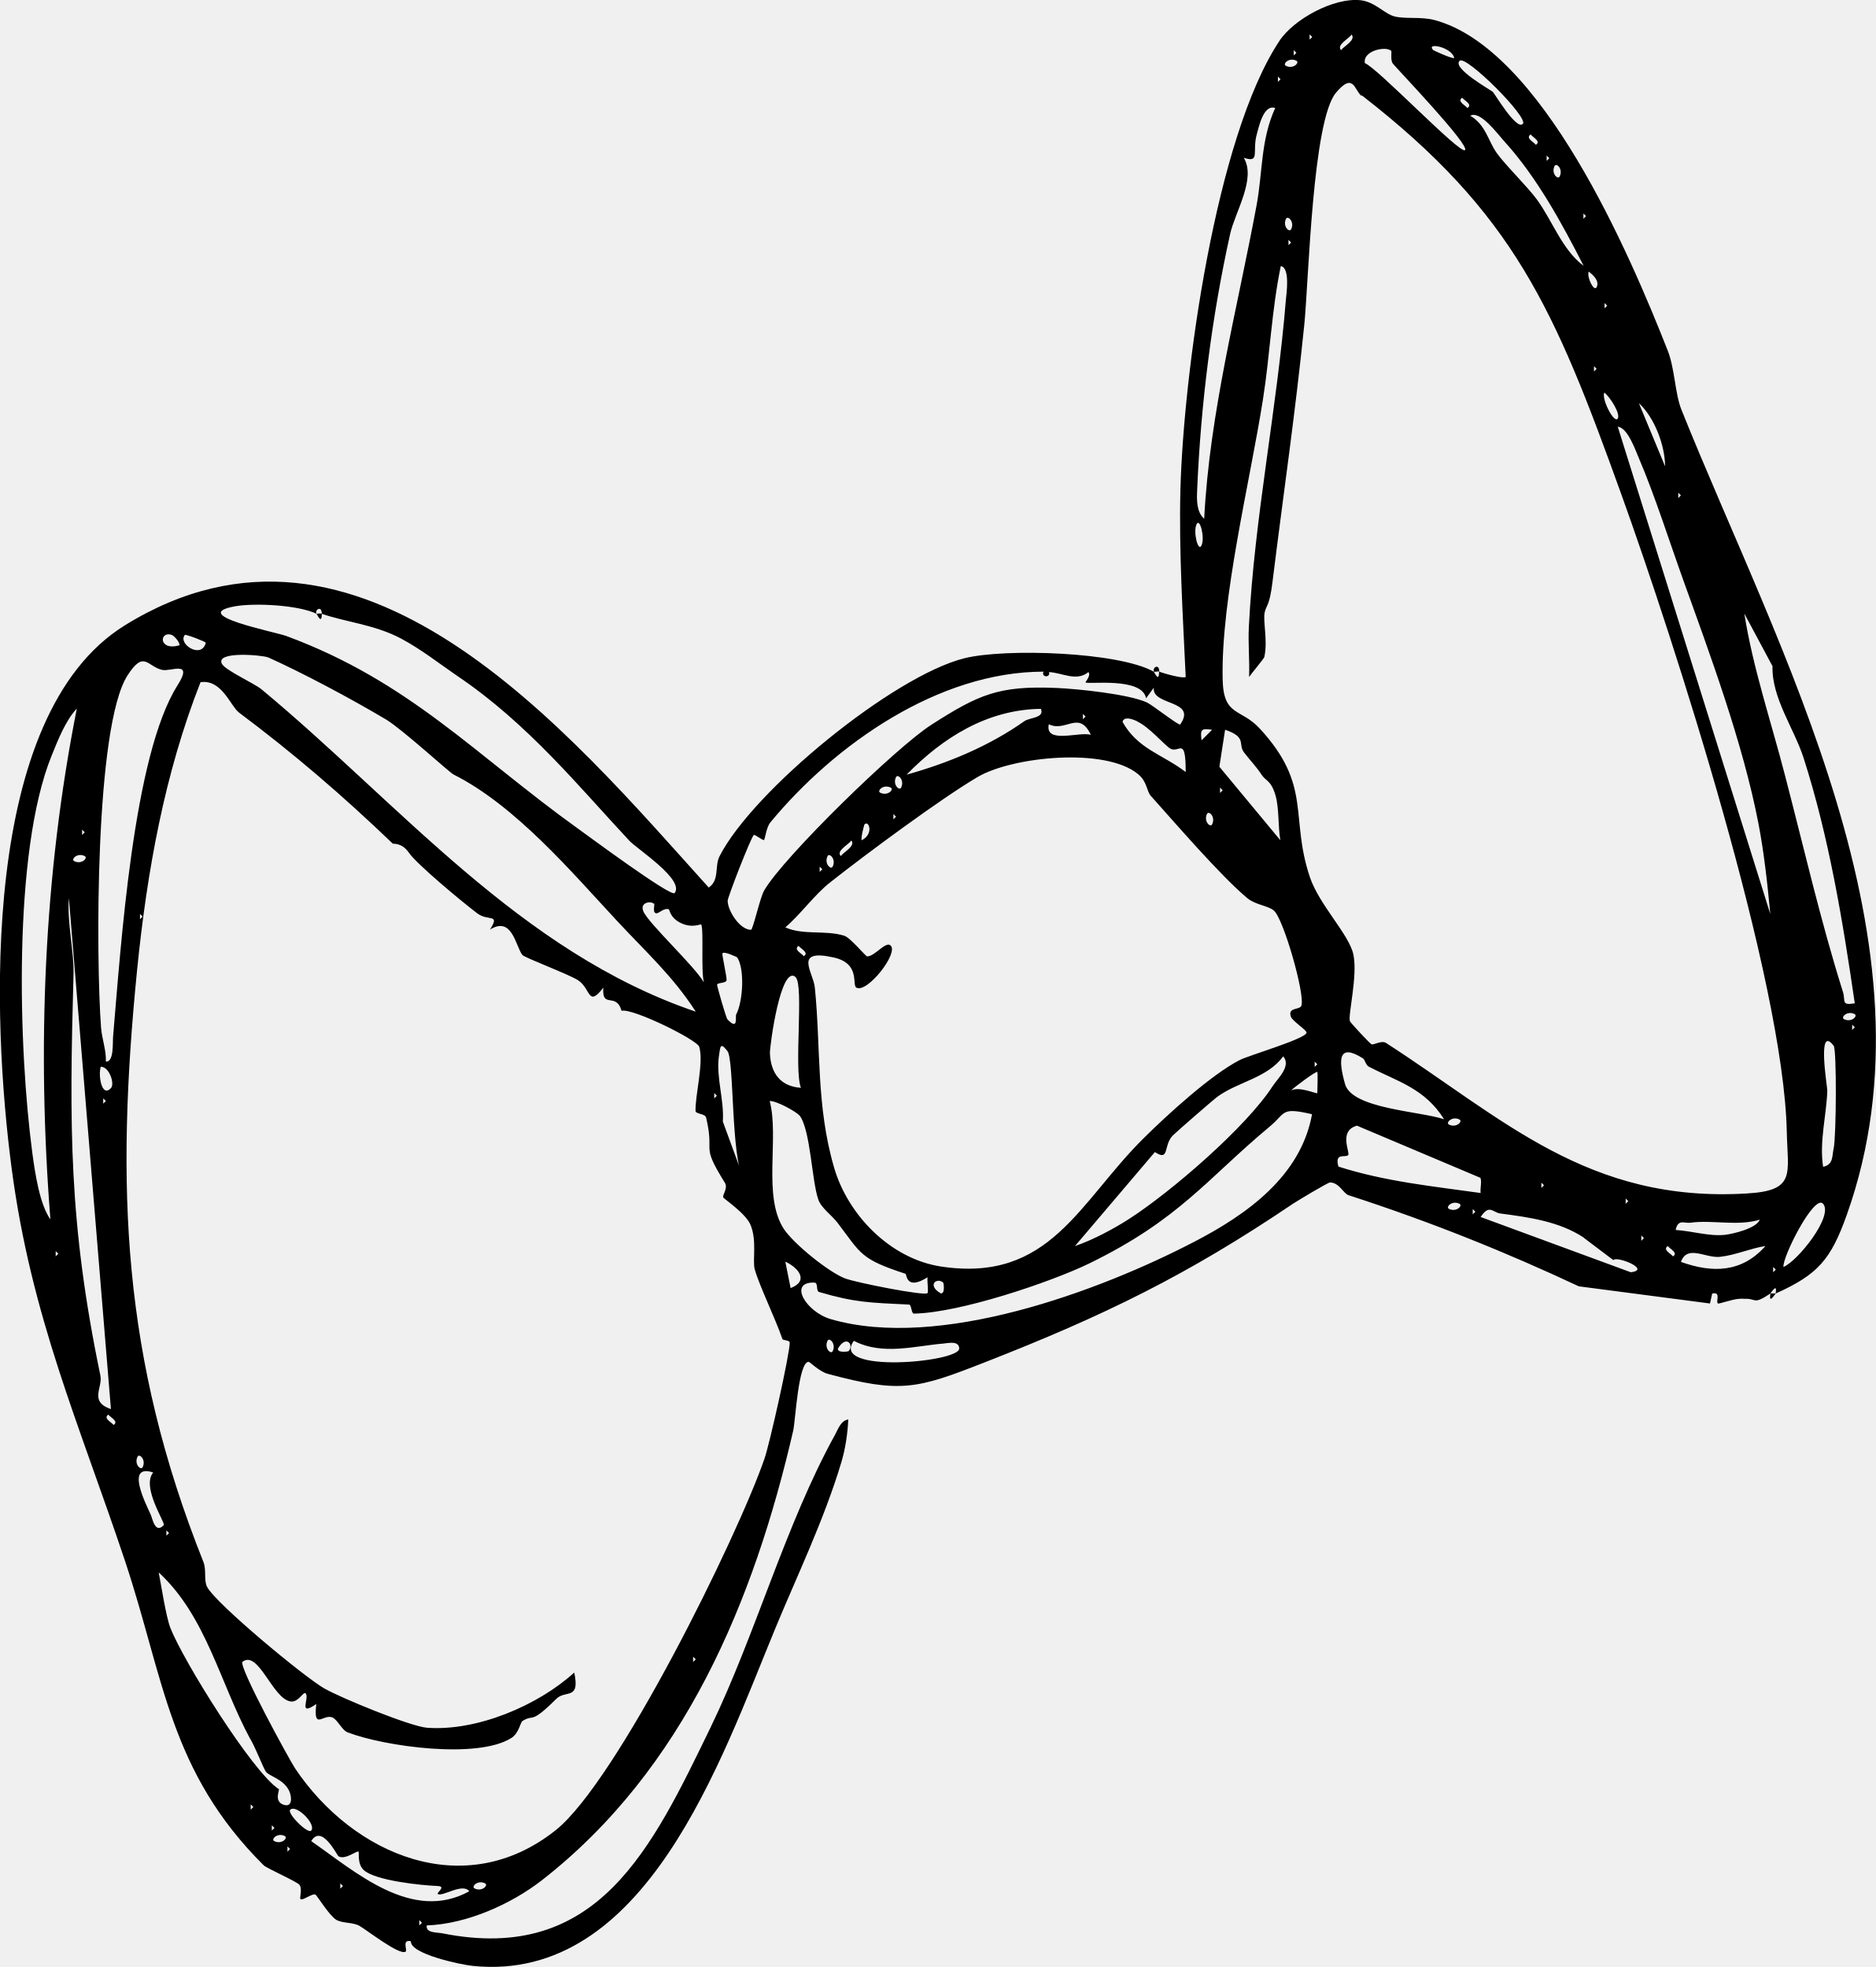
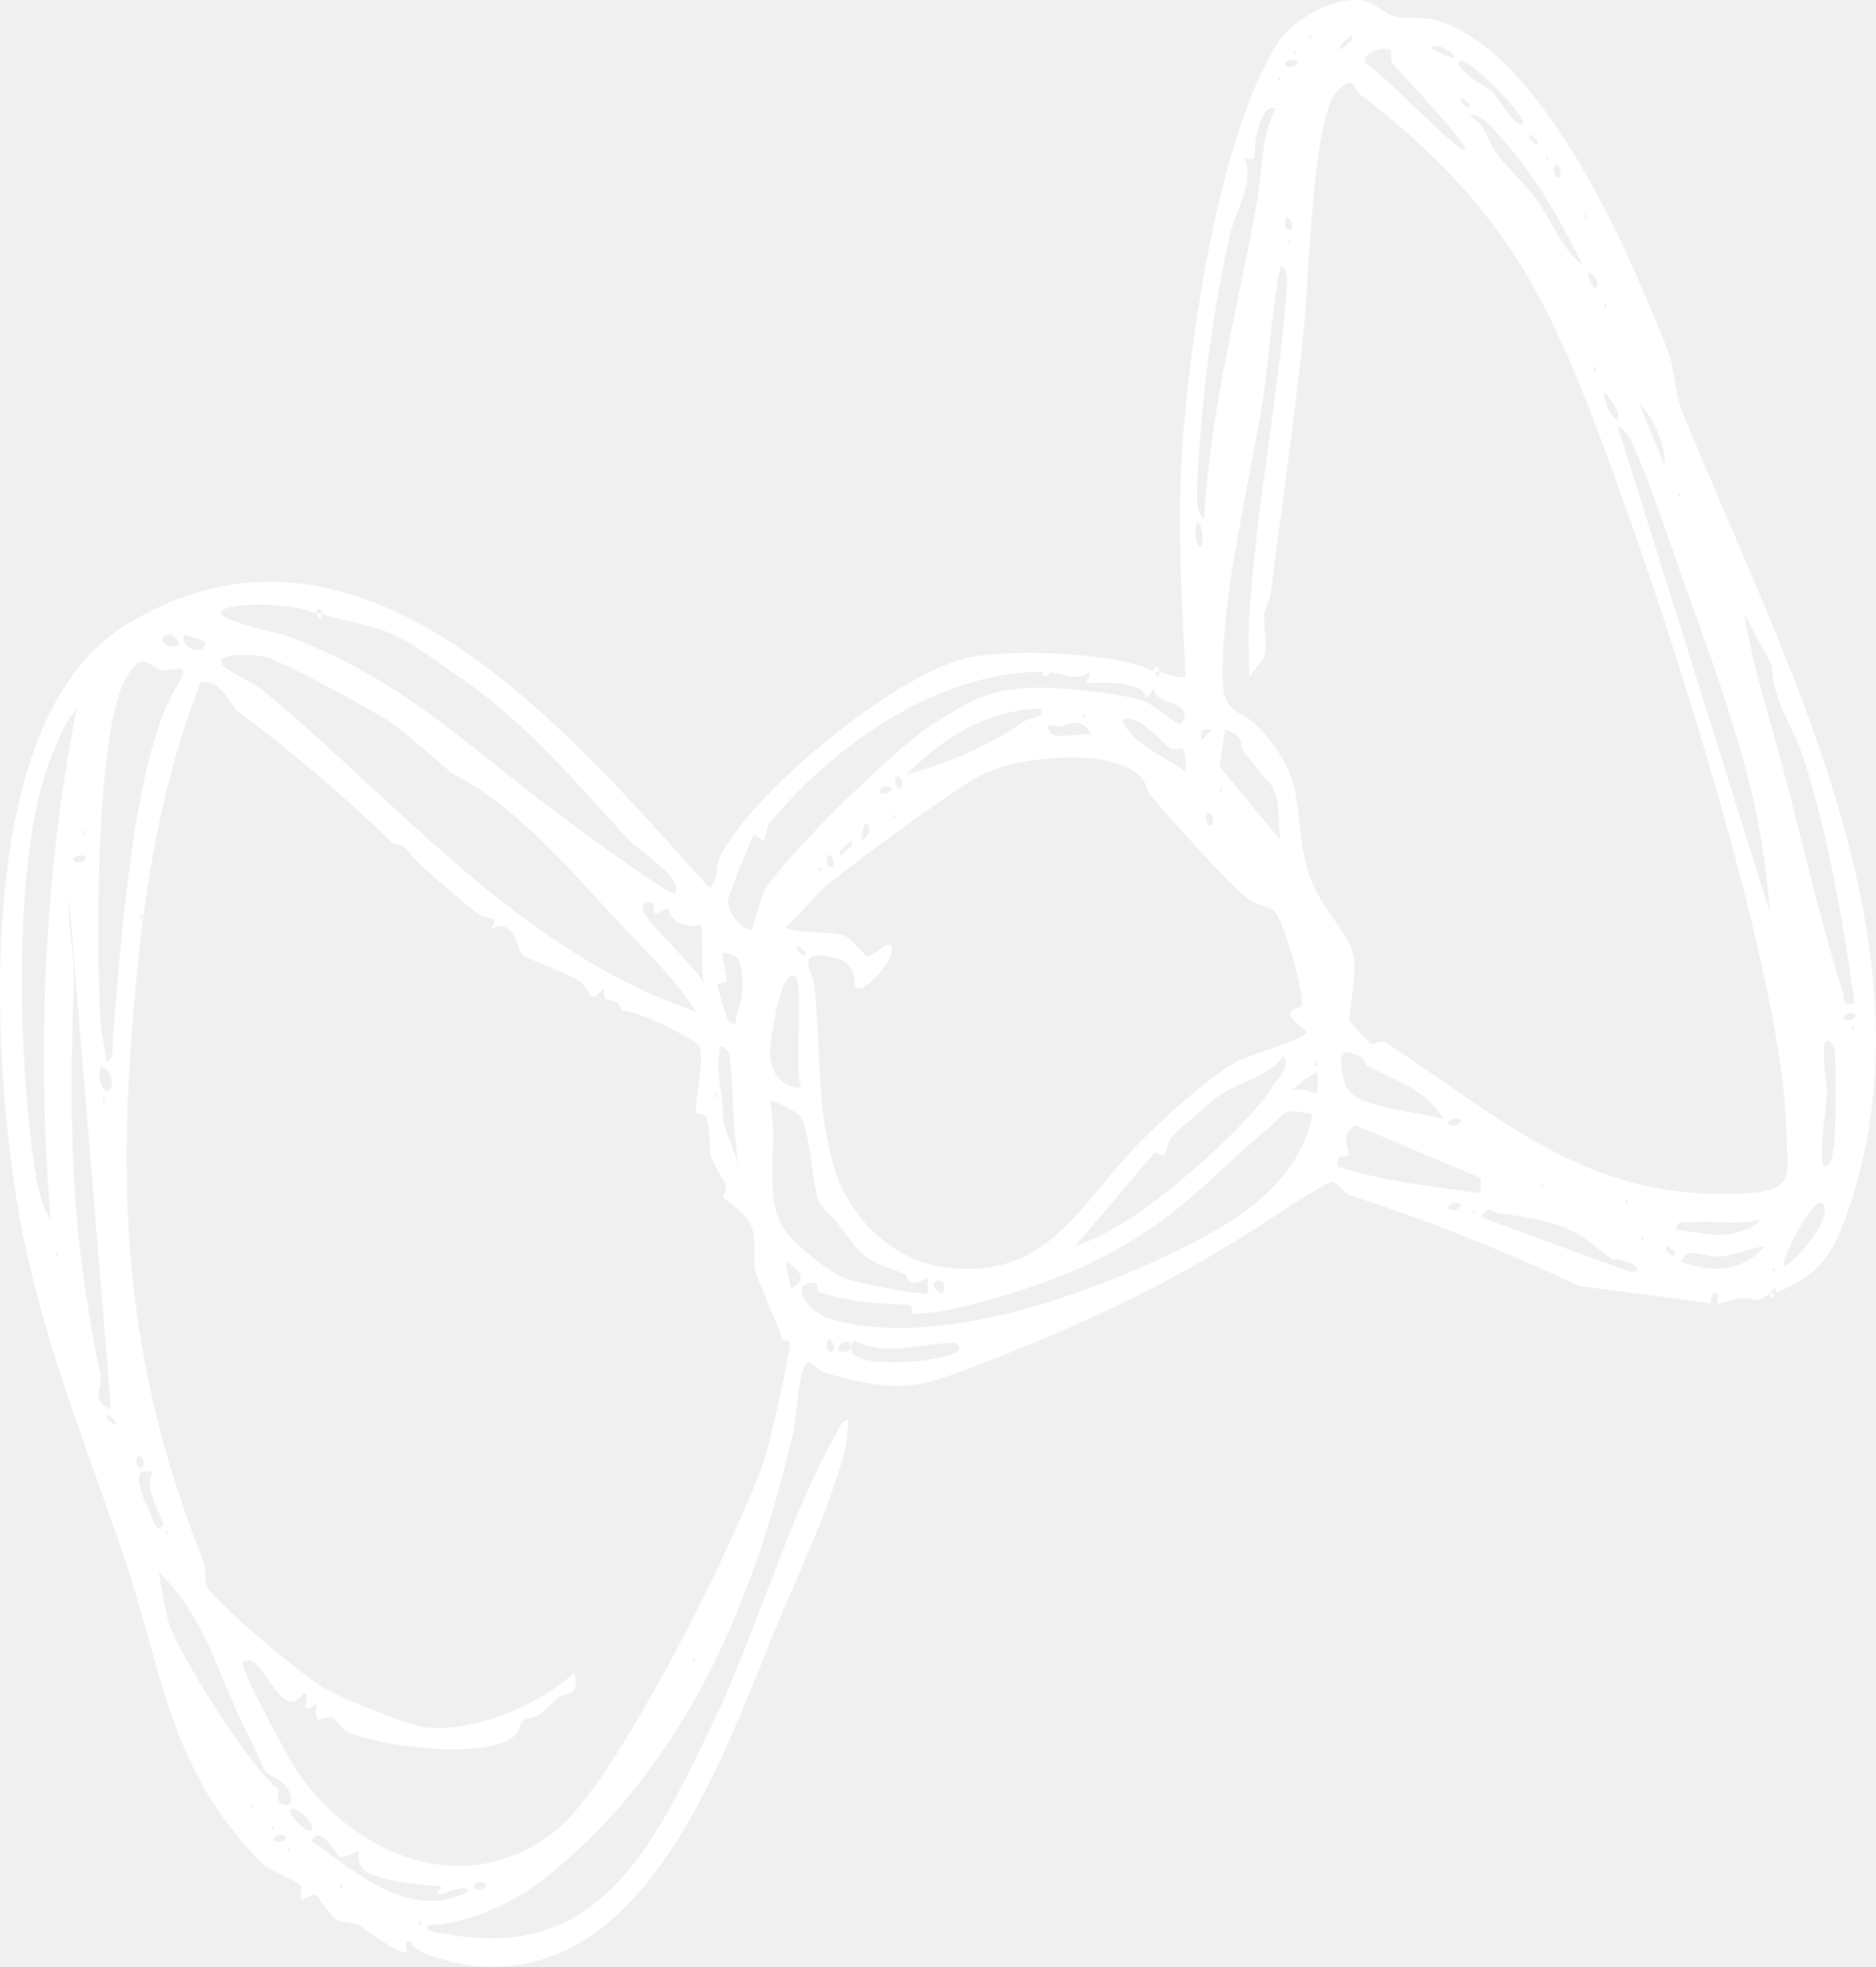
- <svg xmlns="http://www.w3.org/2000/svg" id="Layer_3" data-name="Layer 3" viewBox="0 0 85.23 89.38">
-   <g id="Bows">
-     <g id="Layer_16_Image" data-name="Layer 16 Image">
-       <g>
-         <path d="M52.67,30.52c.23.09,1.09.33,1.2.24-.13-2.81-.31-5.68-.24-8.51.14-5.26,1.59-15.98,4.49-20.38.66-1.01,2.49-1.99,3.69-1.86.66.07,1.1.63,1.56.74.5.12,1.19,0,1.8.16,4.88,1.3,8.86,10.6,10.6,15.02.32.81.33,1.95.62,2.68,4.39,10.95,11.88,24.32,7.52,36.58-.73,2.05-1.31,2.72-3.24,3.59.1-.54-.22-.01-.24,0-.81.54-.61.2-1.2.24-.03,0,.02-.02-.24,0-.29.02-.9.24-.94.21-.11-.09.16-.55-.26-.45l-.1.45-5.96-.78c-3.24-1.52-6.69-2.92-10.46-4.14-.24-.08-.42-.57-.84-.58-.1,0-1.46.82-1.69.97-4.78,3.23-8.56,5.08-14.04,7.22-3.04,1.19-3.78,1.4-7.08.51-.39-.1-.83-.55-.88-.55-.47,0-.6,2.67-.7,3.12-1.78,7.72-4.94,15.38-11.41,20.43-1.41,1.1-3.44,2-5.24,2.06-.06.35.45.31.71.36,7.07,1.41,9.52-3.87,12.19-9.37,2.03-4.19,3.4-9.21,5.64-13.27.15-.27.26-.65.61-.71-.03.64-.13,1.34-.32,1.96-.78,2.61-2.06,5.26-3.01,7.57-2.44,5.9-5.87,16.1-13.73,15.3-.52-.05-2.86-.54-2.81-1.12-.43-.1-.15.41-.24.47-.26.2-1.75-.97-2.1-1.17-.3-.17-.79-.11-1.06-.28-.33-.21-.87-1.11-.94-1.14-.14-.07-.6.3-.68.2-.05-.05.1-.48-.05-.65-.15-.16-1.47-.74-1.62-.88-4.29-4.27-4.52-8.49-6.3-13.83-2.1-6.28-4.26-11.1-5.15-17.83s-1.48-20.59,5.15-24.69c10.67-6.59,20.08,4.77,26.52,11.92.5-.34.26-.97.49-1.42,1.51-2.97,7.88-8.19,11.13-9,1.85-.46,6.99-.29,8.6.61.02.01.24.53.24,0ZM59.5,1.56v.24l.12-.12-.12-.12ZM61.41,1.57c-.15.21-.7.47-.48.71.13-.19.68-.45.48-.71ZM65.12,2.28s.79.38.95.36c-.09-.5-1.32-.74-.95-.36ZM58.78,2.28v.24l.12-.12-.12-.12ZM63.19,2.3c-.24-.21-1.28,0-1.18.57.55.19,4.33,4.16,4.55,3.95.23-.22-3.02-3.62-3.27-3.92-.14-.16-.04-.56-.09-.61ZM58.9,2.76c-.34-.17-.64.15-.48.23.34.17.64-.15.48-.23ZM69.19,5.63c.26-.3-2.58-3.13-2.87-2.87-.38.33,1.43,1.34,1.51,1.42.07.07,1.08,1.76,1.35,1.45ZM58.06,3.48v.24l.12-.12-.12-.12ZM61.85,4.35c-.32-.25-.35-1.09-1.15-.14-1.07,1.27-1.24,8.5-1.44,10.53-.43,4.2-.93,7.53-1.45,11.73-.13,1.06-.27,1.01-.35,1.35-.09.4.15,1.3-.02,2.04-.01.06-.61.78-.69.9.03-.76-.05-1.53-.01-2.28.25-4.95,1.28-9.91,1.68-14.84.03-.32.2-1.48-.23-1.55-.42,2.03-.49,4.04-.81,6.06-.58,3.7-1.92,9.07-1.83,12.74.04,1.68.82,1.28,1.68,2.21,2.4,2.6,1.36,4,2.28,6.75.43,1.28,1.79,2.61,1.98,3.53.2.97-.25,2.73-.16,3.02.02.07.91,1.02.98,1.05.1.05.45-.19.66-.06,5.33,3.44,9.18,7.28,16.41,6.84,2.23-.13,1.84-.89,1.8-2.79-.14-6.9-5.12-22.32-7.54-29.04-3.01-8.35-4.84-12.69-11.76-18.06ZM66.43,4.44c-.24.17.13.33.24.47.24-.16-.11-.32-.24-.47ZM57.94,4.91c-.54-.19-.75.88-.84,1.19-.22.79.17,1.32-.59,1.07.57.96-.4,2.47-.62,3.46-.84,3.78-1.34,7.79-1.5,11.66-.02.4-.03.99.32,1.28.25-4.84,1.5-9.5,2.38-14.24.28-1.49.18-2.97.85-4.43ZM68.37,6.45c-.32-.35-1.12-1.45-1.57-1.19.7.41.81,1.14,1.2,1.69s1.39,1.52,1.83,2.12c.7.96,1.15,2.29,2.12,3.01-.99-1.94-2.13-4.03-3.58-5.63ZM69.54,6.11c-.24.17.13.33.24.47.24-.16-.11-.32-.24-.47ZM70.27,7.07v.24l.12-.12-.12-.12ZM70.86,8.02c.17-.34-.15-.64-.23-.48-.17.34.15.64.23.48ZM71.94,9.7v.24l.12-.12-.12-.12ZM58.66,10.42c.17-.34-.15-.64-.23-.48-.17.34.15.64.23.48ZM58.54,10.9v.24l.12-.12-.12-.12ZM72.54,13.05c.14-.28-.15-.55-.36-.71-.1.24.24.94.36.71ZM72.9,13.77v.24l.12-.12-.12-.12ZM72.42,16.64v.24l.12-.12-.12-.12ZM73.49,19.03c.17-.2-.36-1.02-.6-1.19-.14.28.43,1.39.6,1.19ZM75.65,21.19c0-.94-.48-2.22-1.19-2.87l1.19,2.87ZM76.48,26.37c-.64-1.78-1.29-3.84-2.02-5.55-.16-.37-.51-1.39-.96-1.43l6.93,22.14c-.13-1.37-.28-2.77-.54-4.12-.71-3.67-2.21-7.7-3.41-11.04ZM76.25,22.39v.24l.12-.12-.12-.12ZM54.59,24.78c.16-.35-.08-1.29-.23-.95-.16.35.08,1.29.23.95ZM14.38,27.89c-.82-.4-2.81-.5-3.7-.34-2.18.39,1.82,1.16,2.33,1.35,5.6,2.07,8.59,5.41,13.26,8.76.38.27,4.22,3.12,4.38,2.92.47-.6-1.7-2-2.05-2.37-2.27-2.43-4.62-5.34-7.83-7.5-.75-.51-1.62-1.2-2.56-1.7-1.19-.63-2.54-.75-3.59-1.12,0-.39-.33-.19-.24,0ZM84.27,45.6c-.55-3.77-1.17-7.55-2.33-11.17-.44-1.35-1.45-2.72-1.41-4.16l-1.28-2.39c.39,2.47,1.22,4.92,1.85,7.36.85,3.26,1.61,6.59,2.63,9.83.13.41-.1.63.54.52ZM8.16,29.32c0-.16-.26-.44-.36-.47-.57-.19-.61.75.36.47ZM8.4,28.85c-.34.4.75,1.12.95.36.01-.05-.92-.4-.95-.36ZM12.17,29.87c-.23-.1-2.39-.3-2.09.29.15.3,1.48.89,1.81,1.17,6.27,5.2,11.72,11.92,19.72,14.64-1.03-1.61-2.32-2.77-3.58-4.13-2.03-2.18-4.6-5.23-7.43-6.65-.18-.09-2.31-2.04-3.05-2.49-1.63-.97-3.81-2.13-5.37-2.83ZM8.06,31.15c.75-1.18-.3-.62-.69-.71-.68-.15-.82-.92-1.57.24-1.5,2.31-1.44,12.93-1.21,16,.04.53.24,1.03.22,1.56.38.02.3-.87.33-1.17.35-4.02.9-12.72,2.92-15.92ZM47.41,30.52c-4.76,0-9.47,3.29-12.41,6.85-.19.23-.24.77-.29.8-.04.03-.42-.26-.46-.23-.13.1-1.19,2.83-1.19,2.99,0,.45.55,1.32,1.06,1.32.09,0,.41-1.47.6-1.79.89-1.53,6-6.51,7.6-7.53,2.14-1.37,3.05-1.78,5.66-1.67.98.04,3.3.28,4.13.66.24.11,1.46,1.07,1.51,1,.79-1.13-1.3-.84-1.2-1.67l-.35.48c-.18-.98-2.64-.62-2.75-.72-.02-.02.26-.31.13-.47-.55.45-1.2.02-1.8,0-.15,0-.16,0-.24,0ZM10.84,32.36c-.36-.27-.77-1.51-1.73-1.36-1.64,4.17-2.43,8.6-2.88,13.06-.98,9.85-.69,17.63,3.01,26.91.15.37.01.84.17,1.14.41.77,4.41,4.09,5.32,4.61.77.44,3.91,1.73,4.68,1.79,2.27.16,5.03-1.01,6.68-2.51.27,1.28-.39.77-.82,1.2-1.21,1.2-.98.66-1.53,1-.1.06-.16.55-.5.77-1.54.98-5.77.39-7.44-.25-.27-.1-.46-.58-.7-.68-.42-.17-.87.62-.73-.61-.85.59-.3-.26-.48-.48-.1-.13-.33.44-.71.36-.81-.16-1.44-2.34-2.16-1.8-.22.16,2.13,4.46,2.39,4.85,2.65,3.95,7.72,6.09,11.84,2.8,2.78-2.21,8.23-13.26,9.48-16.87.23-.65,1.15-4.76,1.15-5.28,0-.12-.31-.1-.33-.16-.34-.98-1.04-2.4-1.26-3.17-.11-.41.11-1.29-.19-2.02-.22-.53-1.2-1.17-1.24-1.25-.05-.11.23-.42.07-.67-1.13-1.82-.44-1.24-.85-2.96-.04-.18-.47-.15-.48-.3-.02-.71.38-2.19.17-2.91-.09-.32-3.03-1.77-3.53-1.64-.25-.87-.9-.06-.83-1.05-.71.92-.56.04-1.15-.34-.44-.28-2.45-1.03-2.53-1.15-.31-.41-.46-1.78-1.47-1.15.48-.75-.08-.36-.58-.74-.75-.57-2.75-2.24-3.1-2.75-.33-.48-.71-.39-.74-.42-2.24-2.15-4.49-4.09-7.02-5.98ZM3.49,32.2c-.51.53-.87,1.46-1.15,2.15-1.77,4.38-1.5,13.33-.87,18.05.12.89.33,2.32.82,3.01-.61-7.72-.31-15.61,1.2-23.21ZM46.54,32.77c.24-.17.93-.14.75-.56-2.43.03-4.45,1.3-6.1,2.99,1.9-.53,3.75-1.3,5.35-2.43ZM49.2,32.44v.24l.12-.12-.12-.12ZM49.56,33.39c-.54-1.14-1.14-.1-1.91-.48-.19.92,1.39.32,1.91.48ZM51.66,32.77c-.2-.09-.59-.24-.66.03.69,1.24,1.81,1.47,2.87,2.28,0-1.68-.3-.82-.71-1.07-.27-.17-.95-.98-1.5-1.23ZM55.07,33.16c-.5-.07-.54-.02-.48.48l.48-.48ZM57.32,35.21c-.21-.34-.55-.69-.8-1.02-.29-.38.15-.69-.86-1.03l-.26,1.68,2.77,3.34c-.11-.63-.05-1.45-.22-2.04-.21-.71-.45-.64-.63-.94ZM52.29,36.17c-.21-.24-.16-.64-.58-.99-1.47-1.23-5.7-.81-7.3.13-1.69,1-5.04,3.48-6.7,4.79-.71.56-1.33,1.44-2.03,2.04.83.37,1.82.11,2.68.38.28.09.97.94,1.04.94.36-.01.85-.72,1.07-.49.35.37-1.08,2.17-1.56,1.91-.22-.12.2-1.09-1.02-1.37-1.87-.42-.94.66-.87,1.36.28,2.74.05,5.37.88,8.2.63,2.15,2.56,4.13,4.85,4.48,4.95.75,6.27-2.92,9.21-5.83,1.09-1.08,3.06-2.88,4.36-3.55.4-.21,3.05-.98,3.04-1.25,0-.12-.64-.52-.71-.72-.16-.45.41-.29.48-.51.16-.53-.82-3.96-1.26-4.32-.27-.22-.82-.25-1.19-.55-1.2-.99-3.4-3.55-4.39-4.65ZM40.94,35.79c.17-.34-.15-.64-.23-.48-.17.34.15.64.23.48ZM40.47,35.79c-.34-.17-.64.15-.48.23.34.17.64-.15.48-.23ZM55.43,35.79v.24l.12-.12-.12-.12ZM40.59,36.99v.24l.12-.12-.12-.12ZM55.07,37.46c.17-.34-.15-.64-.23-.48-.17.34.15.64.23.48ZM39.27,37.47s-.17.59-.12.71c.57-.28.32-.95.12-.71ZM3.73,37.7v.24l.12-.12-.12-.12ZM38.68,38.19c-.15.21-.7.47-.48.71.13-.19.68-.45.48-.71ZM3.85,38.9c-.34-.17-.64.15-.48.23.34.17.64-.15.48-.23ZM37.83,39.38c.17-.34-.15-.64-.23-.48-.17.34.15.64.23.48ZM37.24,39.38v.24l.12-.12-.12-.12ZM5.04,64.03l-1.91-23.22c-.09,1.06.24,2.49.21,3.45-.19,6.89-.22,11.31,1.22,18.24.12.56-.53,1.18.48,1.53ZM29.7,41.06c-.15-.13-.64-.05-.47.35.23.55,2.32,2.48,2.75,3.23-.14-.56,0-2.38-.12-2.63-.02-.04-.42.2-.97-.09-.45-.23-.47-.59-.5-.6-.22-.08-.44.18-.56.18-.21,0-.07-.4-.11-.44ZM6.36,41.53v.24l.12-.12-.12-.12ZM36.28,42.98c-.24.17.13.33.24.47.24-.16-.11-.32-.24-.47ZM33.49,43.5s-.62-.31-.67-.17c-.02.06.21,1.09.19,1.21-.02.15-.43.1-.43.21,0,.08.41,1.51.47,1.57.52.54.34-.13.4-.23.31-.59.39-2.07.04-2.59ZM36.16,44.41c-.68-.65-1.19,3.11-1.18,3.45.04.93.5,1.51,1.41,1.57-.33-.82.14-4.66-.24-5.02ZM84.26,46.08c-.34-.17-.64.15-.48.23.34.17.64-.15.48-.23ZM84.15,46.56v.24l.12-.12-.12-.12ZM83.31,47.52c-.78-1.02-.28,1.91-.29,2.03-.03,1.09-.37,2.32-.19,3.47.48-.1.4-.5.48-.84.12-.57.14-4.48,0-4.66ZM33.05,47.76c-.34-.43-.32-.2-.39.25-.13.93.25,1.99.18,2.95l.93,2.54c-.56-.84-.41-5.35-.72-5.74ZM61.92,48.09c-1.11-.7-1.13.04-.81,1.17s3.42,1.23,4.5,1.6c-.88-1.41-2.13-1.72-3.42-2.39-.14-.07-.18-.33-.27-.38ZM57.84,49.33c.21-.33.84-.89.46-1.33-.72.98-2.01,1.14-2.97,1.82-.18.13-1.87,1.6-2.05,1.78-.44.46-.13,1.19-.81.75l-3.63,4.27c.78-.26,1.78-.79,2.47-1.24,1.88-1.21,5.32-4.17,6.52-6.04ZM59.73,48.24v.24l.12-.12-.12-.12ZM5.05,49.43c.16-.18-.07-.95-.47-.96-.13.37.04,1.45.47.96ZM59.85,49.67s.03-.92,0-.96c-.04-.06-1.05.69-1.19.84.39-.2,1.15.17,1.19.12ZM32.45,49.67v.24l.12-.12-.12-.12ZM4.69,49.91v.24l.12-.12-.12-.12ZM36.33,50.7c-.12-.17-1.06-.69-1.36-.67.44,1.67-.33,4.32.64,5.81.45.68,2.03,1.96,2.78,2.25.5.19,3.62.81,3.75.67.05-.06-.02-.52,0-.72-.98.62-.94-.14-1-.16-2.06-.67-2.01-.9-3.09-2.32-.27-.35-.74-.67-.87-1.05-.3-.84-.35-3.15-.85-3.82ZM59.61,50.63c-1.43-.33-1.17-.07-1.91.55-2.87,2.39-4.1,4.22-8.19,6.22-1.74.85-5.91,2.26-7.99,2.29-.12,0-.1-.4-.22-.41-1.81-.09-2.44-.09-4.08-.57-.17-.05-.02-.43-.23-.43-1.19-.03-.37,1.33.75,1.66,4.91,1.43,12.17-1.25,16.53-3.52,2.37-1.23,4.83-2.97,5.34-5.79ZM66.31,50.87c-.34-.17-.64.15-.48.23.34.17.64-.15.48-.23ZM67.26,53.52l-5.61-2.37c-.86.24-.29,1.23-.4,1.34-.12.13-.63-.14-.44.52,2.13.68,4.26.89,6.46,1.2-.03-.21.07-.57-.02-.7ZM70.03,53.74v.24l.12-.12-.12-.12ZM73.86,54.46v.24l.12-.12-.12-.12ZM66.31,54.7c-.34-.17-.64.15-.48.23.34.17.64-.15.48-.23ZM82.83,54.7c-.4-.47-1.87,2.45-1.8,2.87.65-.27,2.28-2.31,1.8-2.87ZM66.91,54.94v.24l.12-.12-.12-.12ZM71.96,56.24c-1.11-.74-2.51-.93-3.8-1.1-.35-.05-.49-.44-.89.16l6.82,2.51c.96-.11-.65-.76-.79-.55l-1.35-1.02ZM79.96,55.42c-1.02.31-2.16,0-3.16.14-.27.04-.56-.19-.67.33.7.04,1.55.3,2.24.22.36-.04,1.44-.29,1.59-.7ZM74.57,56.14v.24l.12-.12-.12-.12ZM75.77,56.62c-.24.17.13.33.24.47.24-.16-.11-.32-.24-.47ZM80.2,56.62c-.69.11-1.34.41-2.05.49-.67.07-1.49-.57-1.78.23,1.42.51,2.75.5,3.83-.71ZM2.53,56.85v.24l.12-.12-.12-.12ZM35.92,58.53c.84-.32.37-.92-.24-1.2l.24,1.2ZM80.56,57.57v.24l.12-.12-.12-.12ZM42.86,58.29c-.28-.27-.77.1-.12.48.21.03.13-.46.12-.48ZM37.83,61.4c.17-.34-.15-.64-.23-.48-.17.34.15.64.23.48ZM38.55,61.4c.27-.28-.1-.77-.48-.12-.03.21.46.13.48.12ZM38.8,60.92c-1.14,1.51,4.77.99,4.78.36,0-.37-.5-.25-.71-.23-1.33.11-2.77.55-4.07-.12ZM4.92,64.28c-.24.17.13.33.24.47.24-.16-.11-.32-.24-.47ZM6.48,66.67c.17-.34-.15-.64-.23-.48-.17.34.15.64.23.48ZM6.96,66.91c-1.27-.42-.35,1.39-.11,1.92.08.18.2.89.59.47.09-.09-1.03-1.73-.48-2.39ZM7.56,69.54v.24l.12-.12-.12-.12ZM11.37,79.02c-1.37-2.53-2-5.58-4.16-7.57.12.61.33,2,.53,2.52.57,1.47,3.73,6.56,4.93,7.33.04.03-.22.52.17.69.43.18.43-.27.32-.56-.24-.6-.95-.71-1.09-.94-.15-.25-.42-.98-.69-1.46ZM31.49,75.28v.24l.12-.12-.12-.12ZM11.39,81.99v.24l.12-.12-.12-.12ZM14.14,83.18c.24-.28-.67-1.2-.95-.95-.18.15.8,1.13.95.95ZM12.35,82.94v.24l.12-.12-.12-.12ZM12.94,83.43c-.34-.17-.64.15-.48.23.34.17.64-.15.48-.23ZM15.38,84.35c-.07-.04-.76-1.49-1.24-.69,2.03,1.41,4.58,3.71,7.18,2.28-.3-.4-1.23.27-1.43.12-.07-.05.4-.34,0-.36-.75-.03-2.82-.24-3.36-.72-.31-.28-.2-.8-.24-.84-.07-.07-.6.39-.91.21ZM13.06,83.9v.24l.12-.12-.12-.12ZM15.46,85.58v.24l.12-.12-.12-.12ZM22.04,85.58c-.34-.17-.64.15-.48.23.34.17.64-.15.48-.23ZM19.05,87.25v.24l.12-.12-.12-.12Z" />
-         <path d="M47.41,30.52s.23-.01.24,0c.12.28-.36.28-.24,0Z" />
-         <path d="M52.67,30.52c-.07-.03-.22.03-.24,0-.09-.19.24-.39.24,0Z" />
-         <path d="M14.38,27.89s.16-.03.24,0c0,.53-.22.01-.24,0Z" />
-         <path d="M80.44,58.77s.24.01.24,0c-.02.01-.34.55-.24,0Z" />
-       </g>
+ <svg xmlns="http://www.w3.org/2000/svg" id="Layer_3" data-name="Layer 3" viewBox="0 0 100 104.87">
+   <defs>
+     <style>
+       .cls-1 {
+         fill: #fff;
+       }
+     </style>
+   </defs>
+   <g id="Sketchy_Icons" data-name="Sketchy Icons">
+     <g>
+       <path class="cls-1" d="M61.8,35.81c.27.11,1.28.39,1.4.28-.16-3.3-.37-6.66-.28-9.99.16-6.17,1.87-18.74,5.26-23.91.78-1.18,2.93-2.33,4.33-2.18.77.08,1.29.74,1.84.87.59.14,1.4,0,2.12.18,5.73,1.53,10.4,12.44,12.43,17.62.37.95.39,2.29.73,3.14,5.15,12.84,13.94,28.53,8.82,42.92-.86,2.41-1.54,3.19-3.8,4.21.11-.64-.26-.02-.28,0-.96.64-.71.23-1.4.28-.03,0,.02-.03-.28,0-.34.03-1.06.29-1.1.25-.12-.1.19-.64-.3-.53l-.12.53-6.99-.92c-3.81-1.78-7.85-3.43-12.27-4.85-.28-.09-.49-.67-.98-.68-.11,0-1.72.96-1.98,1.14-5.61,3.79-10.05,5.96-16.48,8.48-3.57,1.39-4.44,1.64-8.31.6-.46-.12-.97-.65-1.03-.65-.55,0-.7,3.13-.82,3.66-2.09,9.05-5.8,18.05-13.39,23.97-1.66,1.29-4.04,2.35-6.15,2.42-.07.41.53.36.83.42,8.29,1.66,11.17-4.55,14.3-10.99,2.38-4.91,3.98-10.8,6.62-15.57.17-.31.31-.76.71-.83-.03.75-.15,1.58-.37,2.3-.92,3.06-2.41,6.17-3.53,8.88-2.86,6.93-6.88,18.89-16.11,17.95-.61-.06-3.35-.63-3.3-1.31-.5-.12-.18.48-.28.55-.31.23-2.05-1.14-2.46-1.38-.35-.2-.93-.13-1.24-.32-.39-.24-1.02-1.3-1.1-1.34-.16-.08-.7.36-.8.24-.05-.06.12-.56-.06-.76-.17-.19-1.73-.87-1.9-1.04-5.04-5.01-5.3-9.96-7.4-16.22-2.47-7.37-4.99-13.02-6.04-20.92-1.06-8-1.74-24.16,6.04-28.97,12.52-7.73,23.56,5.6,31.12,13.98.58-.4.31-1.14.58-1.66,1.77-3.48,9.24-9.6,13.06-10.56,2.17-.54,8.2-.34,10.09.71.03.01.28.62.28,0ZM69.81,1.83v.28l.14-.14-.14-.14ZM72.05,1.84c-.17.24-.82.55-.57.83.15-.23.8-.53.57-.83ZM76.41,2.67s.93.44,1.12.43c-.11-.59-1.54-.87-1.12-.43ZM68.96,2.67v.28l.14-.14-.14-.14ZM74.14,2.7c-.28-.24-1.51,0-1.38.67.65.22,5.08,4.88,5.33,4.64.27-.26-3.54-4.25-3.84-4.59-.16-.19-.05-.66-.11-.71ZM69.1,3.24c-.39-.2-.75.18-.56.27.39.2.75-.18.56-.27ZM81.18,6.61c.3-.35-3.02-3.67-3.37-3.37-.44.39,1.68,1.58,1.78,1.67.09.09,1.27,2.07,1.59,1.7ZM68.12,4.08v.28l.14-.14-.14-.14ZM72.57,5.1c-.38-.29-.41-1.28-1.35-.17-1.26,1.49-1.45,9.97-1.69,12.35-.5,4.92-1.09,8.84-1.71,13.76-.15,1.24-.32,1.19-.41,1.59-.11.47.18,1.52-.02,2.4-.01.07-.71.92-.81,1.06.04-.89-.06-1.79-.01-2.68.29-5.81,1.5-11.63,1.97-17.41.03-.37.24-1.74-.27-1.82-.5,2.38-.58,4.74-.95,7.11-.68,4.35-2.25,10.64-2.14,14.94.05,1.97.96,1.5,1.97,2.6,2.81,3.05,1.59,4.69,2.67,7.92.5,1.5,2.1,3.06,2.32,4.14.23,1.13-.29,3.2-.19,3.54.02.08,1.07,1.19,1.15,1.23.12.06.52-.23.77-.07,6.26,4.04,10.77,8.54,19.25,8.03,2.62-.16,2.15-1.04,2.11-3.28-.16-8.1-6-26.19-8.85-34.07-3.53-9.8-5.68-14.89-13.8-21.19ZM77.95,5.21c-.28.2.15.39.29.55.28-.18-.13-.37-.29-.55ZM67.98,5.76c-.63-.22-.88,1.03-.98,1.4-.26.93.2,1.55-.7,1.26.67,1.13-.47,2.9-.73,4.06-.99,4.44-1.57,9.14-1.76,13.68-.02.47-.04,1.17.38,1.5.3-5.68,1.77-11.15,2.79-16.71.32-1.75.21-3.48,1-5.19ZM80.21,7.57c-.38-.42-1.31-1.7-1.84-1.39.82.48.95,1.34,1.4,1.98s1.63,1.78,2.15,2.49c.82,1.13,1.35,2.68,2.49,3.53-1.16-2.28-2.5-4.73-4.2-6.61ZM81.6,7.17c-.28.2.15.39.29.55.28-.18-.13-.37-.29-.55ZM82.44,8.29v.28l.14-.14-.14-.14ZM83.14,9.41c.2-.39-.18-.75-.27-.56-.2.39.18.75.27.56ZM84.41,11.38v.28l.14-.14-.14-.14ZM68.82,12.22c.2-.39-.18-.75-.27-.56-.2.39.18.75.27.56ZM68.68,12.78v.28l.14-.14-.14-.14ZM85.11,15.31c.17-.32-.18-.65-.42-.84-.12.28.28,1.1.42.84ZM85.53,16.15v.28l.14-.14-.14-.14ZM84.97,19.52v.28l.14-.14-.14-.14ZM86.23,22.33c.2-.23-.42-1.19-.7-1.4-.16.33.51,1.63.7,1.4ZM88.76,24.86c0-1.1-.57-2.6-1.4-3.37l1.4,3.37ZM89.73,30.94c-.75-2.08-1.52-4.51-2.37-6.51-.19-.44-.6-1.63-1.12-1.68l8.13,25.98c-.15-1.61-.33-3.25-.64-4.84-.84-4.31-2.59-9.04-4.01-12.96ZM89.46,26.26v.28l.14-.14-.14-.14ZM64.05,29.07c.19-.42-.1-1.51-.27-1.12-.19.42.1,1.51.27,1.12ZM16.87,32.72c-.96-.47-3.29-.58-4.34-.4-2.56.45,2.13,1.36,2.74,1.58,6.57,2.43,10.07,6.34,15.56,10.28.44.32,4.95,3.66,5.14,3.42.55-.7-2-2.34-2.41-2.78-2.67-2.85-5.42-6.27-9.19-8.8-.89-.6-1.9-1.41-3-1.99-1.39-.74-2.98-.88-4.21-1.31,0-.45-.39-.22-.28,0ZM98.87,53.5c-.65-4.42-1.37-8.86-2.74-13.1-.51-1.58-1.7-3.19-1.65-4.88l-1.5-2.8c.46,2.89,1.43,5.78,2.17,8.64,1,3.83,1.89,7.74,3.08,11.53.15.48-.12.74.64.61ZM9.57,34.41c0-.19-.31-.52-.43-.56-.66-.22-.71.88.43.56ZM9.86,33.85c-.4.47.88,1.31,1.11.42.01-.06-1.08-.46-1.11-.42ZM14.28,35.05c-.27-.12-2.81-.36-2.45.34.18.35,1.74,1.05,2.13,1.37,7.36,6.1,13.75,13.98,23.14,17.17-1.21-1.88-2.72-3.25-4.2-4.85-2.38-2.56-5.4-6.14-8.72-7.8-.21-.11-2.71-2.4-3.58-2.92-1.91-1.14-4.48-2.5-6.3-3.32ZM9.45,36.55c.88-1.39-.35-.73-.81-.83-.79-.18-.96-1.08-1.84.28-1.76,2.71-1.69,15.17-1.42,18.77.05.62.28,1.21.26,1.83.45.03.35-1.02.38-1.37.41-4.72,1.06-14.93,3.43-18.68ZM55.62,35.81c-5.59,0-11.11,3.85-14.56,8.04-.23.27-.28.9-.34.94-.05.04-.49-.3-.53-.27-.15.12-1.39,3.32-1.39,3.51,0,.53.65,1.55,1.24,1.55.11,0,.48-1.72.71-2.1,1.05-1.8,7.03-7.64,8.92-8.84,2.51-1.61,3.57-2.09,6.64-1.95,1.15.05,3.87.33,4.85.77.28.13,1.71,1.26,1.77,1.17.93-1.33-1.53-.99-1.4-1.96l-.42.56c-.21-1.15-3.1-.72-3.23-.84-.02-.02.31-.37.15-.55-.65.53-1.41.02-2.11,0-.18,0-.19,0-.28,0ZM12.72,37.97c-.42-.31-.9-1.77-2.02-1.6-1.93,4.89-2.86,10.09-3.38,15.32-1.15,11.56-.81,20.68,3.53,31.57.17.43.01.98.2,1.34.48.91,5.17,4.8,6.24,5.41.91.52,4.59,2.03,5.5,2.1,2.66.19,5.9-1.18,7.84-2.94.31,1.5-.46.91-.96,1.41-1.42,1.41-1.15.77-1.8,1.17-.11.07-.19.65-.59.91-1.8,1.14-6.77.46-8.73-.29-.31-.12-.54-.68-.83-.8-.49-.2-1.02.73-.85-.72-1,.69-.36-.3-.56-.56-.12-.15-.39.51-.84.43-.95-.18-1.69-2.74-2.53-2.11-.25.19,2.5,5.23,2.8,5.69,3.11,4.63,9.05,7.15,13.9,3.29,3.26-2.59,9.65-15.56,11.12-19.8.26-.77,1.35-5.59,1.35-6.19,0-.14-.37-.12-.39-.19-.4-1.15-1.22-2.82-1.47-3.72-.13-.49.13-1.51-.22-2.37-.25-.62-1.41-1.38-1.46-1.47-.06-.13.27-.49.08-.79-1.32-2.14-.52-1.45-.99-3.47-.05-.21-.56-.18-.56-.35-.03-.84.45-2.57.2-3.42-.11-.38-3.55-2.07-4.14-1.92-.29-1.02-1.05-.07-.97-1.23-.84,1.07-.66.04-1.35-.4-.51-.33-2.87-1.21-2.97-1.35-.36-.48-.54-2.09-1.72-1.35.56-.88-.1-.42-.68-.87-.88-.67-3.22-2.63-3.64-3.23-.39-.56-.83-.46-.87-.5-2.62-2.52-5.27-4.8-8.23-7.01ZM4.1,37.78c-.6.62-1.02,1.72-1.35,2.52-2.08,5.13-1.75,15.64-1.02,21.18.14,1.04.38,2.72.96,3.53-.71-9.06-.37-18.32,1.4-27.23ZM54.61,38.45c.29-.2,1.09-.16.88-.66-2.85.04-5.22,1.53-7.16,3.51,2.23-.63,4.4-1.52,6.28-2.85ZM57.73,38.06v.28l.14-.14-.14-.14ZM58.15,39.18c-.64-1.34-1.34-.12-2.24-.56-.23,1.08,1.63.38,2.24.56ZM60.61,38.45c-.23-.1-.69-.28-.77.03.81,1.45,2.13,1.72,3.37,2.67,0-1.98-.35-.96-.83-1.26-.32-.2-1.11-1.15-1.76-1.45ZM64.61,38.91c-.59-.08-.64-.03-.56.56l.56-.56ZM67.26,41.31c-.25-.4-.64-.81-.94-1.2-.34-.45.18-.8-1.01-1.21l-.3,1.97,3.25,3.92c-.13-.74-.05-1.7-.26-2.39-.25-.84-.53-.76-.74-1.1ZM61.35,42.44c-.25-.28-.19-.75-.68-1.16-1.73-1.45-6.69-.95-8.56.15-1.99,1.17-5.91,4.09-7.86,5.62-.83.65-1.55,1.69-2.38,2.39.98.43,2.13.13,3.14.45.33.1,1.13,1.11,1.21,1.1.42-.02,1-.84,1.26-.57.42.43-1.27,2.54-1.83,2.24-.26-.14.24-1.28-1.2-1.61-2.19-.49-1.11.77-1.02,1.6.33,3.21.06,6.3,1.04,9.62.74,2.52,3,4.85,5.69,5.26,5.81.88,7.35-3.43,10.81-6.84,1.28-1.26,3.59-3.38,5.11-4.17.47-.25,3.58-1.15,3.57-1.47,0-.14-.75-.61-.83-.85-.19-.53.48-.34.56-.59.19-.62-.97-4.65-1.48-5.06-.32-.26-.96-.29-1.4-.65-1.41-1.17-3.99-4.16-5.15-5.46ZM48.04,41.99c.2-.39-.18-.75-.27-.56-.2.39.18.75.27.56ZM47.48,41.99c-.39-.2-.75.18-.56.27.39.2.75-.18.56-.27ZM65.03,41.99v.28l.14-.14-.14-.14ZM47.62,43.4v.28l.14-.14-.14-.14ZM64.61,43.96c.2-.39-.18-.75-.27-.56-.2.39.18.75.27.56ZM46.08,43.96s-.2.69-.15.84c.67-.33.38-1.12.15-.84ZM4.38,44.24v.28l.14-.14-.14-.14ZM45.38,44.81c-.17.24-.82.55-.57.83.15-.23.8-.53.57-.83ZM4.52,45.65c-.39-.2-.75.18-.56.27.39.2.75-.18.56-.27ZM44.39,46.2c.2-.39-.18-.75-.27-.56-.2.39.18.75.27.56ZM43.69,46.2v.28l.14-.14-.14-.14ZM5.92,75.13l-2.24-27.24c-.11,1.24.28,2.93.25,4.04-.22,8.08-.25,13.26,1.43,21.4.14.65-.62,1.39.56,1.8ZM34.84,48.18c-.17-.16-.75-.06-.56.41.27.64,2.73,2.92,3.23,3.79-.16-.65,0-2.79-.15-3.08-.03-.05-.5.23-1.14-.1-.53-.27-.55-.69-.59-.7-.25-.1-.51.21-.66.21-.25,0-.08-.47-.13-.52ZM7.47,48.73v.28l.14-.14-.14-.14ZM42.56,50.42c-.28.2.15.39.29.55.28-.18-.13-.37-.29-.55ZM39.29,51.04s-.73-.36-.78-.2c-.03.07.25,1.28.23,1.42-.02.17-.51.12-.5.25,0,.1.49,1.78.55,1.84.61.64.4-.15.47-.27.37-.69.46-2.43.04-3.04ZM42.42,52.1c-.8-.76-1.4,3.65-1.38,4.05.05,1.09.59,1.78,1.66,1.85-.38-.96.16-5.47-.28-5.9ZM98.87,54.07c-.39-.2-.75.18-.56.27.39.2.75-.18.56-.27ZM98.73,54.63v.28l.14-.14-.14-.14ZM97.74,55.75c-.92-1.2-.33,2.25-.34,2.39-.04,1.27-.43,2.72-.22,4.07.56-.11.47-.59.56-.99.14-.67.16-5.25,0-5.47ZM38.77,56.03c-.4-.51-.38-.23-.45.3-.15,1.09.3,2.34.21,3.46l1.09,2.98c-.65-.98-.48-6.28-.84-6.74ZM72.65,56.43c-1.3-.82-1.33.05-.95,1.37s4.02,1.45,5.27,1.88c-1.03-1.66-2.5-2.02-4.01-2.81-.17-.09-.21-.38-.31-.44ZM67.86,57.88c.25-.38.99-1.05.54-1.56-.84,1.15-2.35,1.33-3.48,2.14-.22.15-2.2,1.87-2.4,2.09-.52.54-.15,1.39-.95.88l-4.26,5.01c.92-.3,2.09-.93,2.9-1.45,2.2-1.42,6.24-4.9,7.65-7.09ZM70.09,56.6v.28l.14-.14-.14-.14ZM5.92,58c.19-.22-.08-1.11-.56-1.12-.16.43.05,1.7.56,1.12ZM70.22,58.28s.03-1.08,0-1.12c-.05-.07-1.23.81-1.4.99.46-.24,1.35.19,1.4.14ZM38.07,58.28v.28l.14-.14-.14-.14ZM5.5,58.56v.28l.14-.14-.14-.14ZM42.62,59.49c-.14-.2-1.24-.8-1.59-.79.52,1.96-.39,5.07.76,6.82.52.8,2.38,2.3,3.26,2.64.58.23,4.25.95,4.4.79.06-.07-.03-.61,0-.84-1.16.73-1.1-.17-1.18-.19-2.42-.78-2.36-1.05-3.63-2.72-.32-.42-.87-.79-1.02-1.23-.35-.99-.41-3.69-.99-4.49ZM69.95,59.41c-1.68-.38-1.37-.08-2.24.65-3.37,2.8-4.81,4.95-9.61,7.3-2.04,1-6.93,2.65-9.37,2.69-.14,0-.12-.47-.25-.48-2.13-.11-2.87-.1-4.79-.67-.2-.06-.02-.5-.27-.51-1.4-.04-.44,1.56.88,1.94,5.76,1.68,14.28-1.47,19.4-4.13,2.78-1.44,5.66-3.49,6.26-6.79ZM77.81,59.69c-.39-.2-.75.18-.56.27.39.2.75-.18.56-.27ZM78.91,62.8l-6.58-2.78c-1.01.29-.34,1.44-.47,1.58-.14.15-.73-.17-.52.61,2.5.79,5,1.05,7.58,1.4-.03-.24.08-.67-.02-.82ZM82.16,63.06v.28l.14-.14-.14-.14ZM86.65,63.9v.28l.14-.14-.14-.14ZM77.81,64.18c-.39-.2-.75.18-.56.27.39.2.75-.18.56-.27ZM97.18,64.18c-.47-.55-2.2,2.87-2.11,3.36.76-.31,2.67-2.7,2.11-3.36ZM78.51,64.46v.28l.14-.14-.14-.14ZM84.43,65.99c-1.3-.87-2.95-1.09-4.46-1.29-.4-.05-.58-.52-1.04.19l8.01,2.94c1.13-.12-.76-.89-.93-.65l-1.58-1.19ZM93.81,65.02c-1.2.36-2.53,0-3.71.16-.31.04-.66-.22-.78.39.82.04,1.82.35,2.63.26.42-.04,1.69-.34,1.86-.82ZM87.5,65.86v.28l.14-.14-.14-.14ZM88.9,66.43c-.28.2.15.39.29.55.28-.18-.13-.37-.29-.55ZM94.09,66.43c-.81.13-1.57.48-2.4.57-.78.08-1.75-.66-2.09.27,1.67.6,3.23.58,4.49-.84ZM2.97,66.71v.28l.14-.14-.14-.14ZM42.15,68.67c.99-.38.43-1.08-.28-1.4l.28,1.4ZM94.52,67.55v.28l.14-.14-.14-.14ZM50.29,68.39c-.33-.32-.9.12-.14.56.24.04.16-.54.14-.56ZM44.39,72.04c.2-.39-.18-.75-.27-.56-.2.39.18.75.27.56ZM45.23,72.04c.32-.33-.12-.9-.56-.14-.04.24.54.16.56.14ZM45.52,71.48c-1.34,1.77,5.6,1.16,5.61.42,0-.43-.59-.3-.84-.28-1.56.13-3.24.65-4.77-.15ZM5.78,75.42c-.28.2.15.39.29.55.28-.18-.13-.37-.29-.55ZM7.6,78.22c.2-.39-.18-.75-.27-.56-.2.39.18.75.27.56ZM8.17,78.5c-1.48-.5-.42,1.63-.13,2.25.1.21.24,1.05.69.56.1-.11-1.21-2.03-.56-2.8ZM8.87,81.59v.28l.14-.14-.14-.14ZM13.34,92.71c-1.61-2.97-2.35-6.55-4.88-8.88.14.72.39,2.35.62,2.95.67,1.72,4.38,7.69,5.78,8.6.05.03-.26.61.2.81.5.21.51-.32.37-.65-.28-.7-1.12-.84-1.28-1.1-.18-.29-.5-1.14-.81-1.72ZM36.95,88.33v.28l.14-.14-.14-.14ZM13.36,96.19v.28l.14-.14-.14-.14ZM16.59,97.6c.28-.33-.79-1.4-1.12-1.12-.21.18.94,1.33,1.12,1.12ZM14.49,97.32v.28l.14-.14-.14-.14ZM15.19,97.88c-.39-.2-.75.18-.56.27.39.2.75-.18.56-.27ZM18.04,98.96c-.08-.05-.89-1.75-1.45-.81,2.38,1.66,5.37,4.36,8.42,2.67-.36-.47-1.44.31-1.68.14-.08-.06.47-.4,0-.42-.88-.03-3.31-.28-3.94-.85-.36-.32-.23-.94-.28-.99-.08-.08-.71.46-1.07.25ZM15.33,98.44v.28l.14-.14-.14-.14ZM18.14,100.41v.28l.14-.14-.14-.14ZM25.86,100.41c-.39-.2-.75.18-.56.27.39.2.75-.18.56-.27ZM22.35,102.37v.28l.14-.14-.14-.14Z" />
+       <path class="cls-1" d="M55.62,35.81s.28-.01.28,0c.14.32-.42.32-.28,0Z" />
+       <path class="cls-1" d="M61.8,35.81c-.08-.03-.26.04-.28,0-.11-.22.28-.45.28,0Z" />
+       <path class="cls-1" d="M16.87,32.72s.19-.03.28,0c0,.63-.25.01-.28,0Z" />
+       <path class="cls-1" d="M94.38,68.95s.28.02.28,0c-.03.01-.4.64-.28,0Z" />
    </g>
  </g>
</svg>
